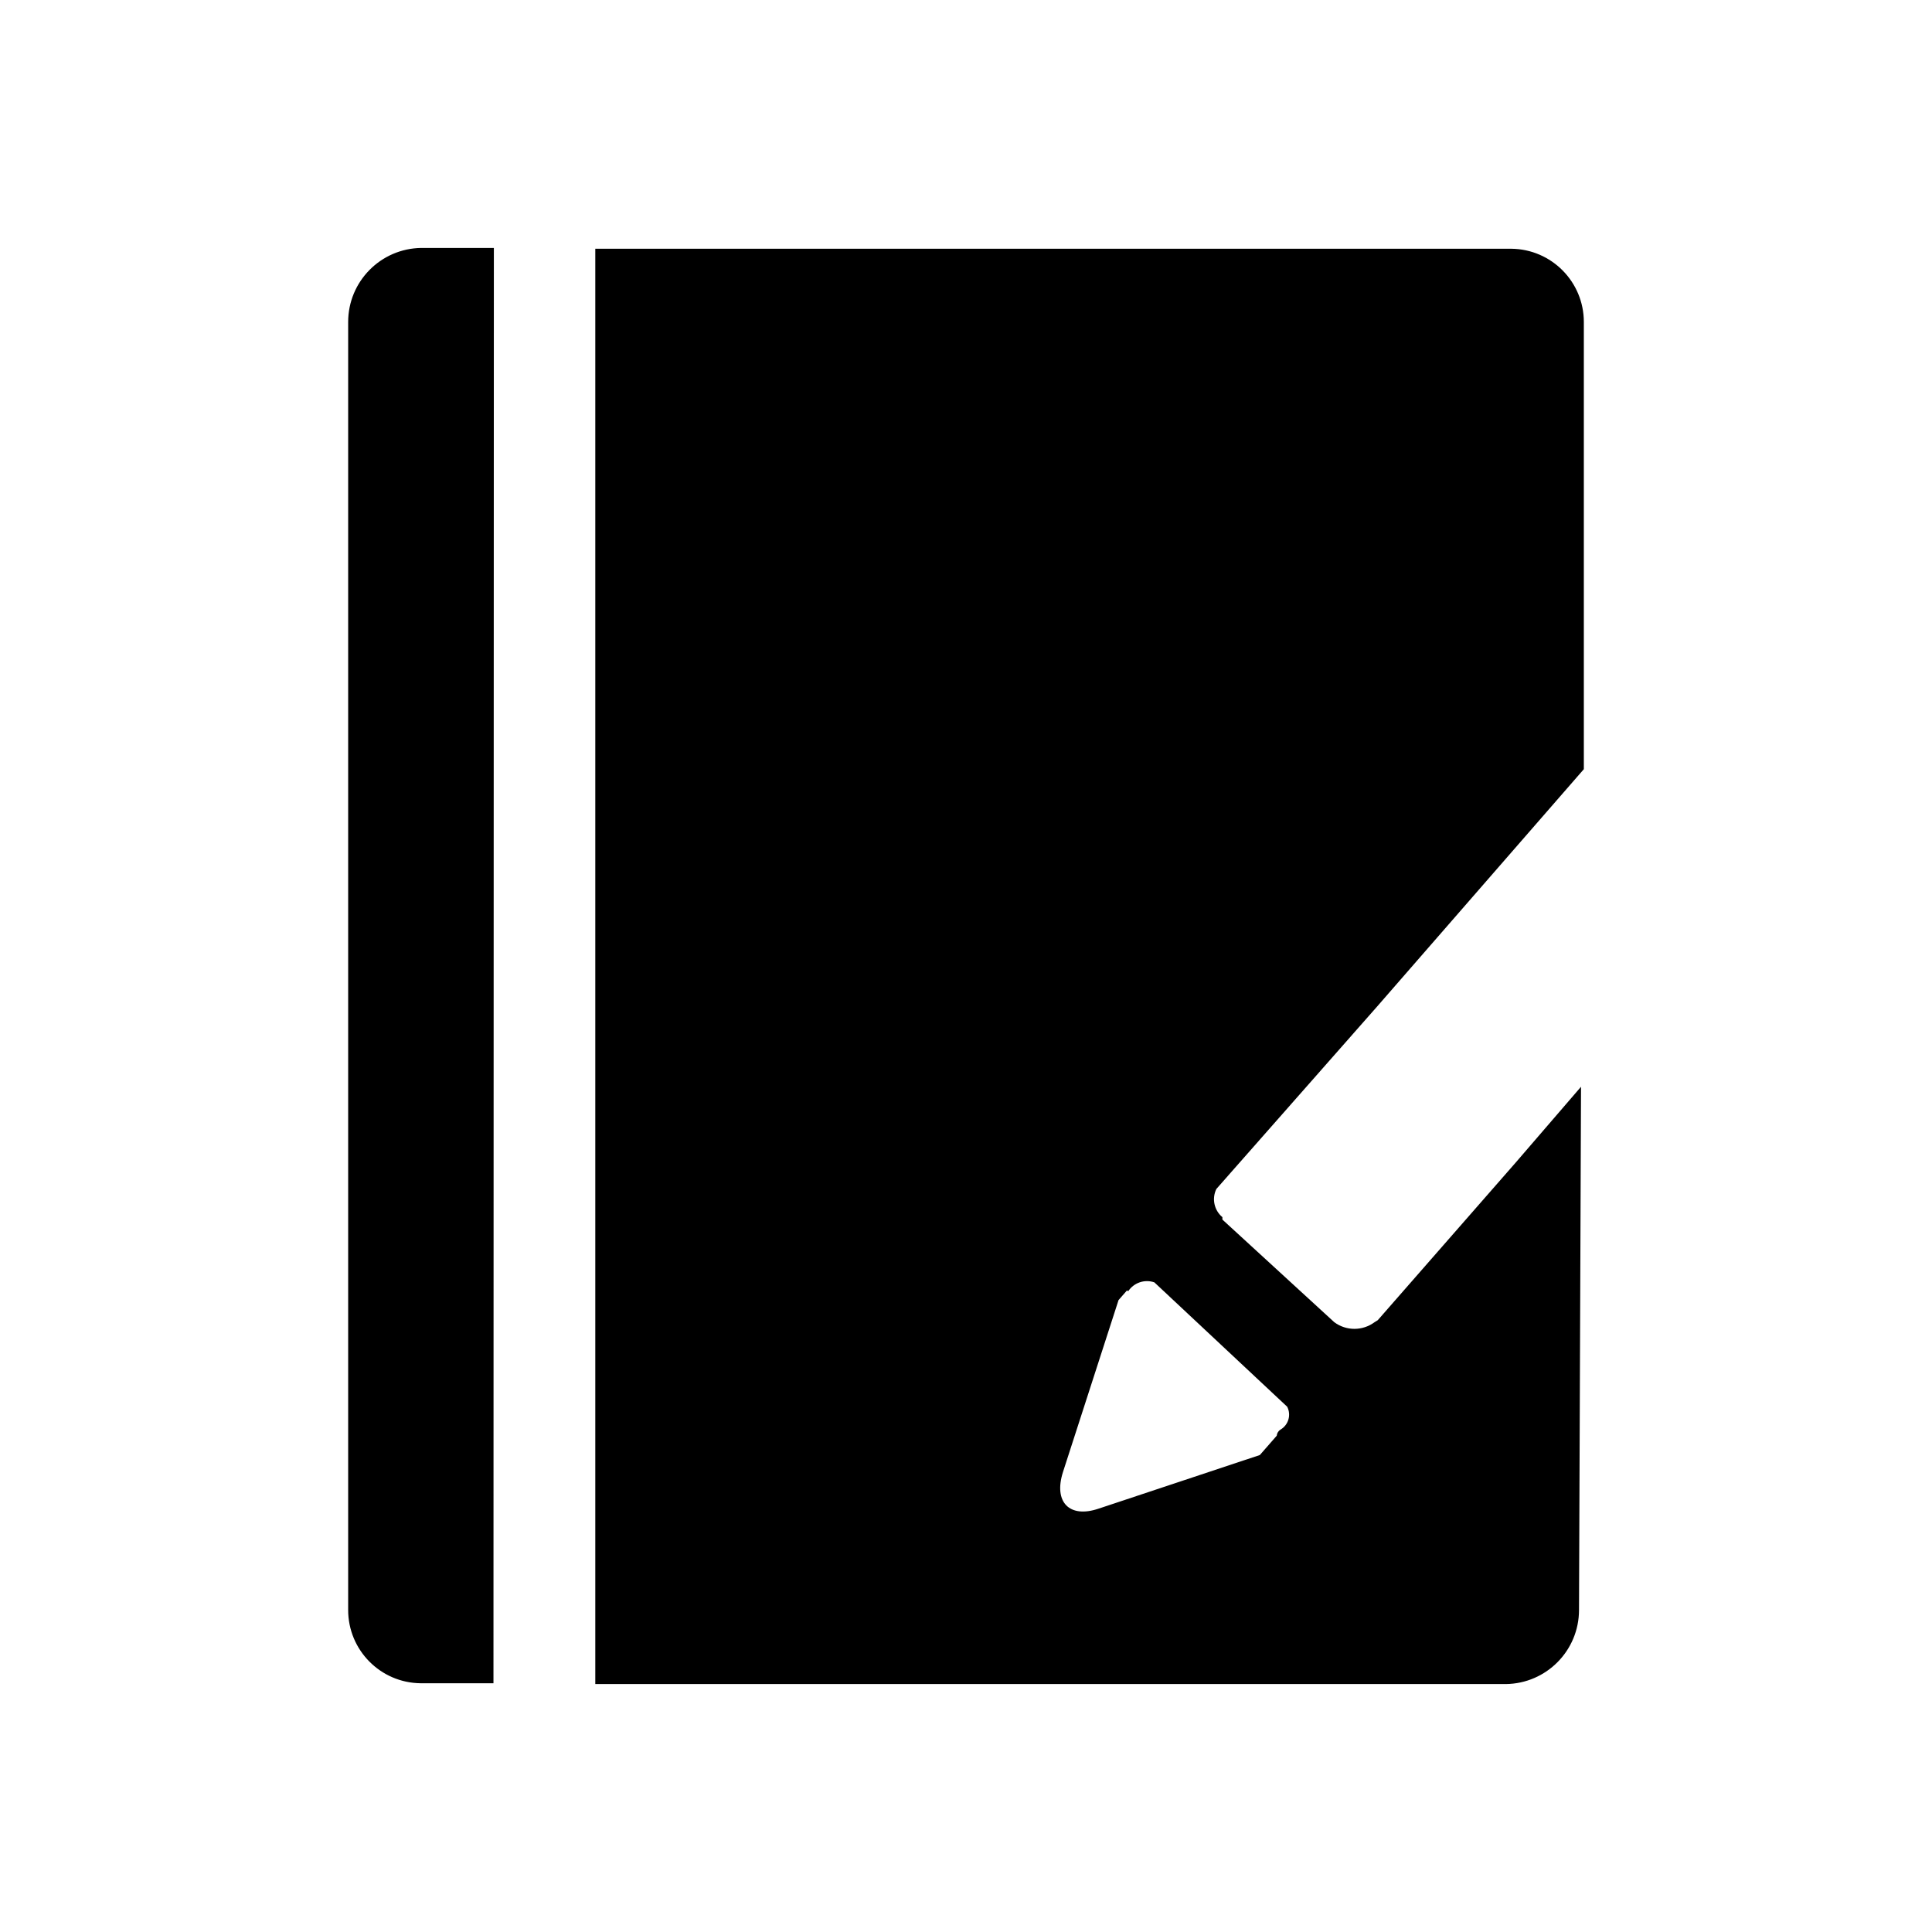
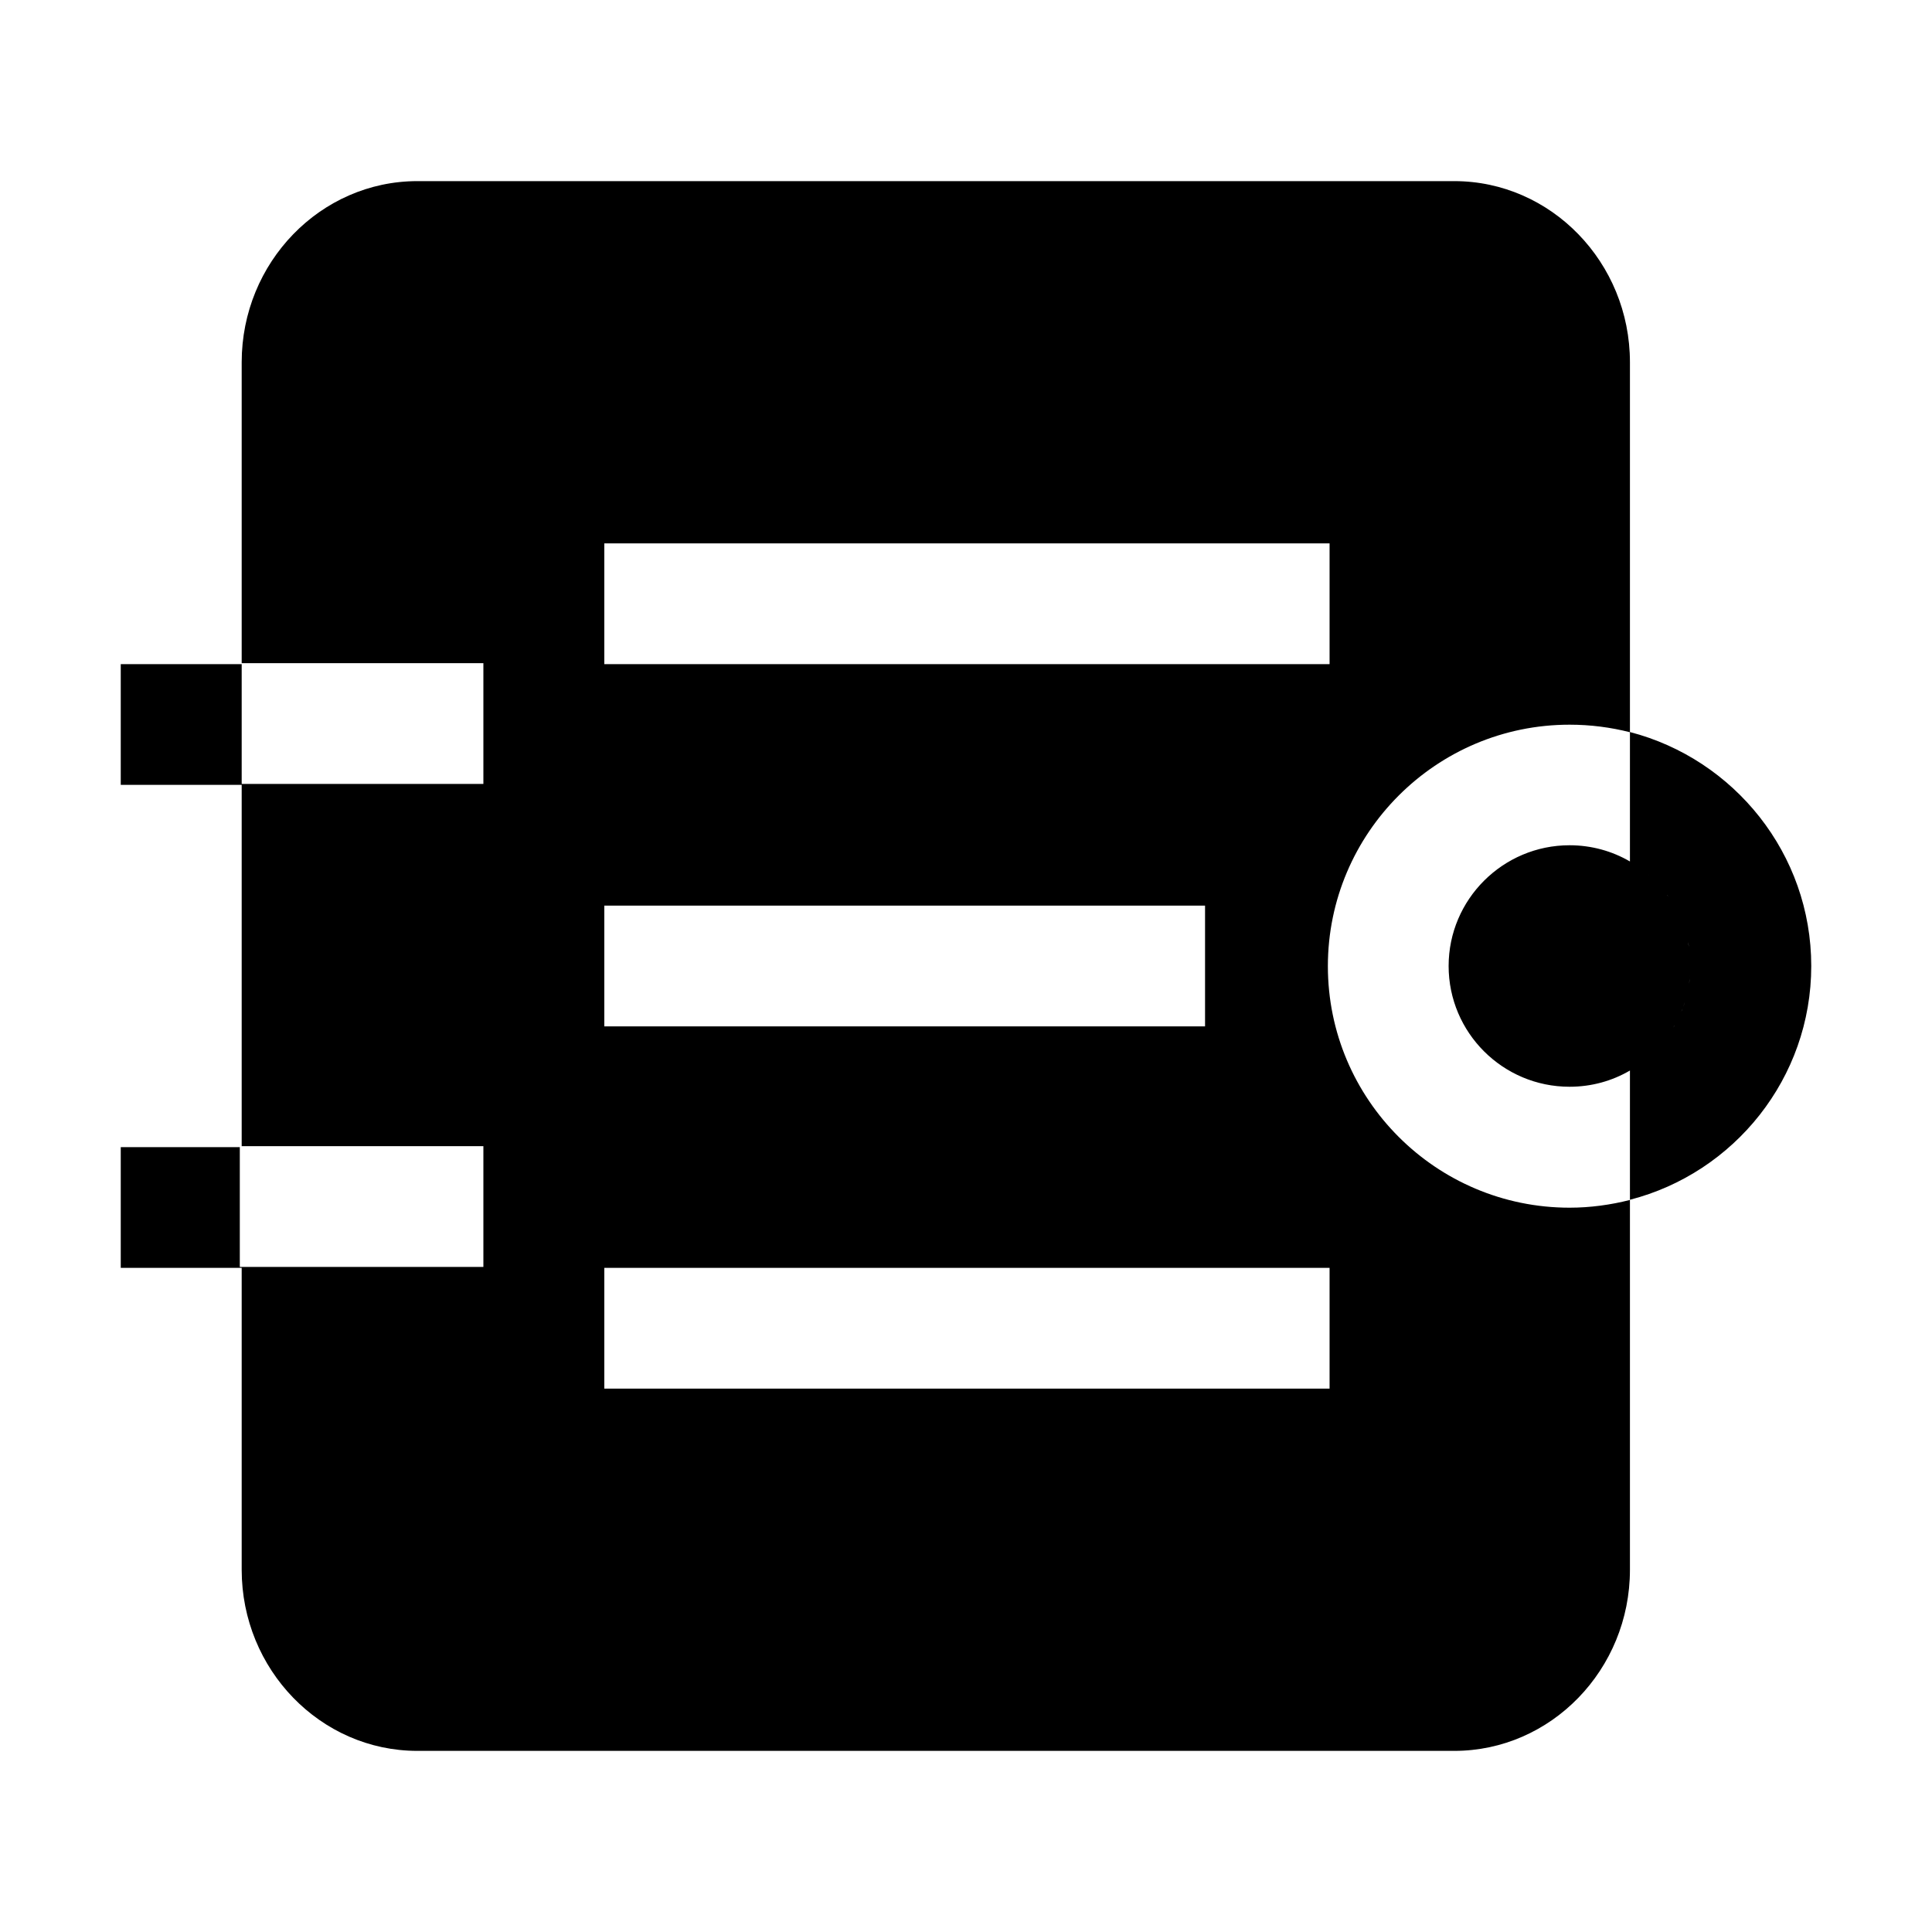
- <svg xmlns="http://www.w3.org/2000/svg" t="1593482198889" class="icon" viewBox="0 0 1024 1024" version="1.1" p-id="7281" width="300" height="300">
+ <svg xmlns="http://www.w3.org/2000/svg" t="1593586581233" class="icon" viewBox="0 0 1024 1024" version="1.1" p-id="3666" width="300" height="300">
  <defs>
    <style type="text/css" />
  </defs>
-   <path d="M597.333 683.947l-4.48 5.12-29.44 91.093c-5.12 16 3.413 24.747 18.987 19.413l85.333-28.373 8.96-10.24a4.267 4.267 0 0 1 1.92-3.2 9.173 9.173 0 0 0 3.627-12.16l-70.4-65.92a11.947 11.947 0 0 0-13.867 4.693z m-335.787 208.213h-38.613A38.827 38.827 0 0 1 184.533 853.333V170.667a39.253 39.253 0 0 1 38.827-39.253h38.4z m53.973 0V131.84h485.547A38.827 38.827 0 0 1 839.467 170.667v237.013L730.027 533.333l-85.333 96.853a12.373 12.373 0 0 0 3.2 14.933v1.28l59.307 54.4a17.92 17.92 0 0 0 21.333 0l1.707-1.067 73.173-83.627L837.973 576l-1.067 277.333a39.253 39.253 0 0 1-38.827 39.253H315.52z" p-id="7282" />
+   <path d="M960 512c0-59.5-40.9-109.7-96.1-124v68.6c-9.4-5.5-20.4-8.6-32-8.6-35.3 0-64.1 28.7-64.1 64s28.7 64 64.1 64c11.7 0 22.6-3.1 32-8.6V636c-10.2 2.6-21 4.1-32 4.1-70.7 0-128.1-57.4-128.1-128s57.5-128 128.1-128c11.1 0 21.8 1.4 32 4V192c0-52.9-41.8-96-93.1-96H221.2c-51.3 0-93.1 43.1-93.1 96v159.5h128.1v64H128.1V352H64v64h64.1v191.5h128.1v64H127.1V608H64v64h64.1v160c0 52.9 41.8 96 93.1 96h549.6c51.3 0 93.1-43.1 93.1-96V635.9C919.1 621.7 960 571.5 960 512zM320.3 288h384.4v64H320.3v-64z m0 192h318.4v64H320.3v-64z m384.4 256H320.3v-64h384.4v64z m164.4-276z m4.9 3.9l-0.1-0.1s0.1 0 0.1 0.1zM869.1 564z m4.9-3.9l-0.1 0.1s0.1 0 0.1-0.1z m21.9-45.2c0-1 0.1-1.9 0.1-2.9s0-2-0.1-2.9c0 1 0.1 1.9 0.1 2.9s-0.1 2-0.1 2.9z m-17.7 41.2l0.3-0.3-0.3 0.3z m1.6-1.7l0.1-0.1-0.1 0.1z m2.3-2.8c0.2-0.2 0.3-0.4 0.5-0.6-0.2 0.2-0.3 0.4-0.5 0.6z m1.5-1.9c0.2-0.2 0.4-0.5 0.5-0.7-0.2 0.2-0.3 0.4-0.5 0.7z m2-2.9c0.2-0.3 0.4-0.6 0.6-1-0.2 0.4-0.4 0.7-0.6 1z m1.3-2.2c0.3-0.4 0.5-0.9 0.8-1.4-0.2 0.5-0.5 1-0.8 1.4z m1.7-2.9c0.2-0.5 0.5-0.9 0.7-1.4-0.2 0.5-0.5 0.9-0.7 1.4z m1.2-2.5c0.3-0.6 0.6-1.3 0.9-1.9-0.3 0.7-0.6 1.3-0.9 1.9z m1.3-2.9c0.2-0.6 0.5-1.2 0.7-1.8-0.2 0.6-0.4 1.2-0.7 1.8z m1.1-2.8c0.3-0.8 0.5-1.6 0.8-2.4-0.3 0.9-0.5 1.7-0.8 2.4z m1-2.9c0.2-0.7 0.4-1.5 0.6-2.2-0.2 0.8-0.4 1.5-0.6 2.2z m0.8-3c0.2-0.9 0.4-1.8 0.6-2.6-0.2 0.8-0.4 1.7-0.6 2.6z m0.7-2.9c0.2-0.8 0.3-1.7 0.5-2.5-0.2 0.8-0.4 1.6-0.5 2.5z m0.5-3.3c0.1-0.9 0.3-1.9 0.4-2.8-0.1 0.9-0.2 1.8-0.4 2.8z m0.4-3c0.1-0.9 0.2-1.9 0.2-2.8 0 1-0.1 1.9-0.2 2.8z m-17.4-50.5l0.3 0.3-0.3-0.3z m1.6 1.7l0.1 0.1-0.1-0.1z m2.3 2.8c0.2 0.2 0.3 0.4 0.5 0.6-0.2-0.2-0.3-0.4-0.5-0.6z m1.5 1.9c0.2 0.2 0.4 0.5 0.5 0.7-0.2-0.2-0.3-0.4-0.5-0.7z m2 2.9c0.2 0.3 0.4 0.7 0.6 1-0.2-0.4-0.4-0.7-0.6-1z m1.3 2.2c0.3 0.4 0.5 0.9 0.8 1.4-0.2-0.5-0.5-1-0.8-1.4z m1.7 2.9c0.2 0.5 0.5 0.9 0.7 1.4-0.2-0.5-0.5-0.9-0.7-1.4z m1.2 2.5c0.3 0.6 0.6 1.3 0.9 1.9-0.3-0.7-0.6-1.3-0.9-1.9z m1.3 2.9c0.2 0.6 0.5 1.2 0.7 1.8-0.2-0.6-0.4-1.2-0.7-1.8z m1.1 2.8c0.3 0.8 0.5 1.6 0.8 2.4-0.3-0.9-0.5-1.7-0.8-2.4z m1 2.9c0.2 0.7 0.4 1.5 0.6 2.2-0.2-0.8-0.4-1.5-0.6-2.2z m0.8 3c0.2 0.9 0.4 1.8 0.6 2.6-0.2-0.8-0.4-1.7-0.6-2.6z m0.7 2.9c0.2 0.8 0.3 1.7 0.5 2.5-0.2-0.8-0.4-1.6-0.5-2.5z m0.5 3.3c0.1 0.9 0.3 1.9 0.4 2.8-0.1-0.9-0.2-1.8-0.4-2.8z m0.4 3c0.1 0.9 0.2 1.9 0.2 2.8 0-1-0.1-1.9-0.2-2.8z" p-id="3667" />
</svg>
